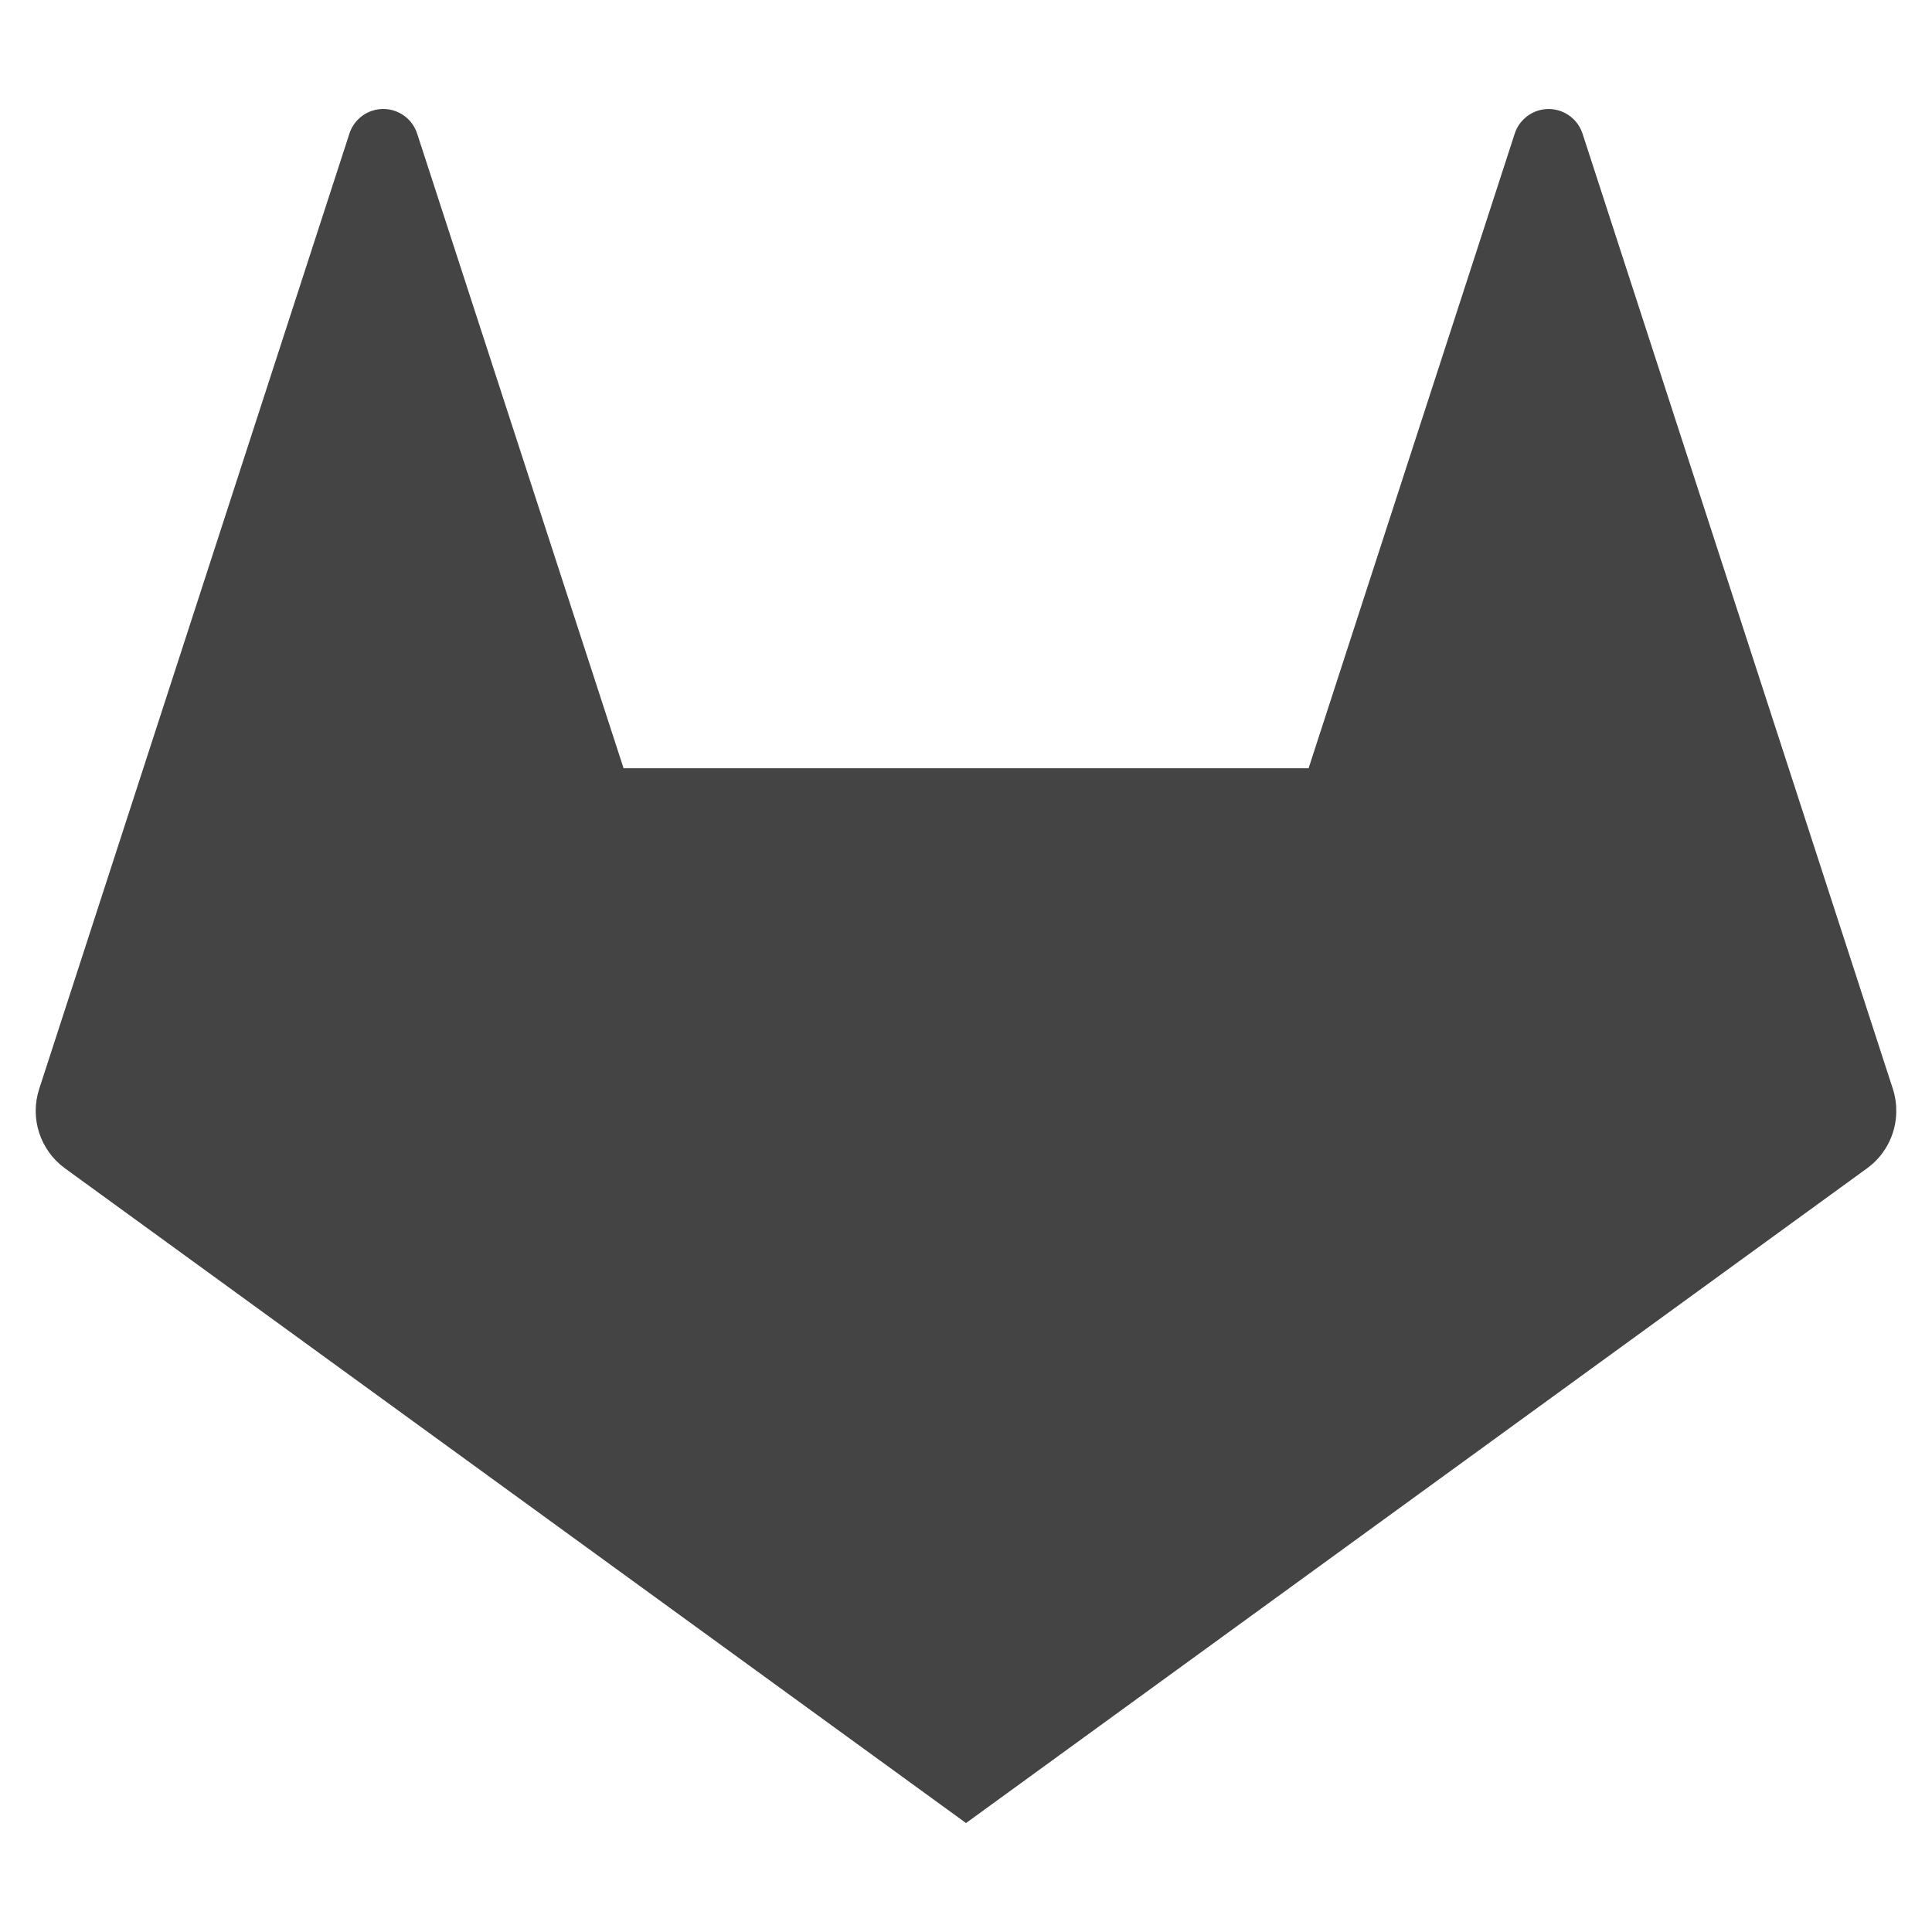
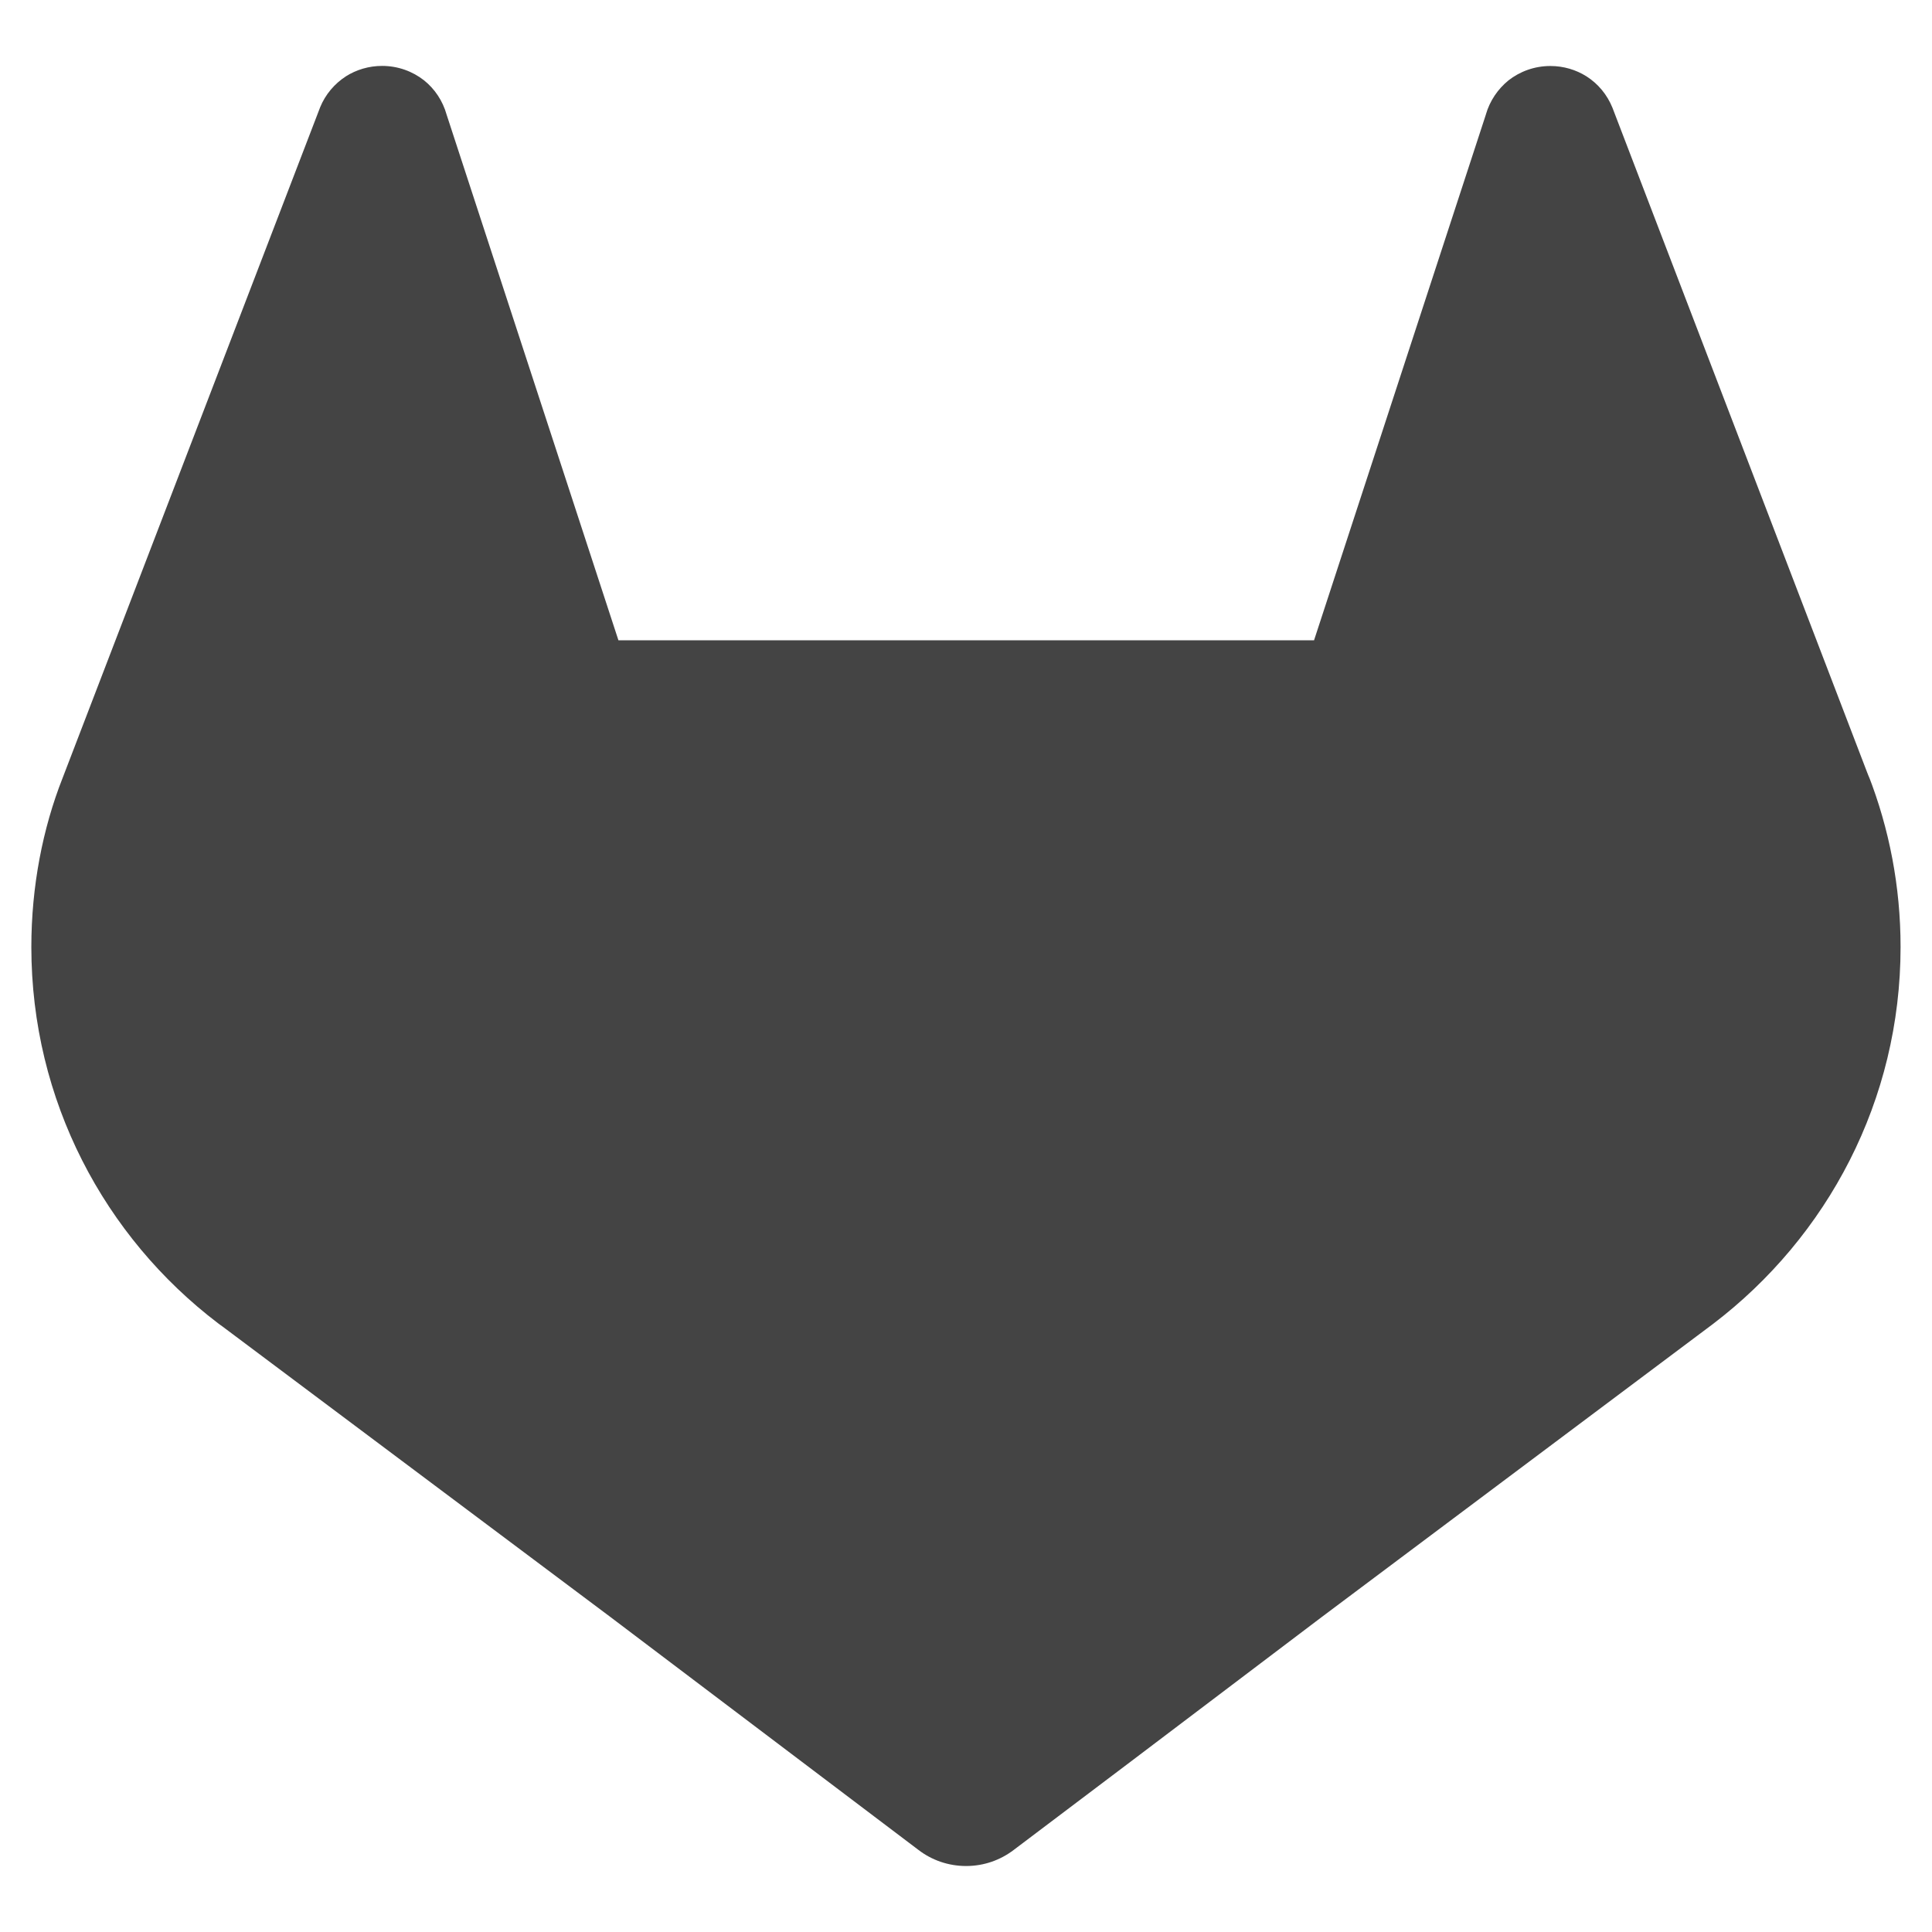
<svg xmlns="http://www.w3.org/2000/svg" version="1.1" width="1024" height="1024" viewBox="0 0 1024 1024">
-   <path fill="#444" d="M1005.014 586.889c-0.018-0.299-0.011-0.598-0.034-0.895-0.006-0.085-0.022-0.17-0.028-0.253-0.229-2.851-0.769-5.707-1.669-8.516l-164.496-506.373c-0.006-0.014-0.011-0.026-0.018-0.040l-0.043-0.136c-3.313-9.896-14.027-15.233-23.924-11.918-5.624 1.884-10.038 6.296-11.92 11.918l-109.306 336.532h-363.060l-109.463-336.532c-3.289-9.89-13.972-15.24-23.861-11.953-5.647 1.878-10.077 6.308-11.954 11.953l-164.468 506.49c-5.034 15.483 0.459 32.447 13.613 42.038l477.629 347.048 477.598-347.048c10.454-7.595 16.050-19.848 15.404-32.315z" />
+   <path fill="#444" d="M990.888 412.622l-1.391-3.559-134.856-351.935c-2.838-7.014-7.648-12.739-13.738-16.635l-0.141-0.084c-5.41-3.406-11.989-5.427-19.040-5.427-8.42 0-16.166 2.881-22.307 7.711l0.077-0.058c-5.646 4.61-9.837 10.806-11.908 17.905l-0.064 0.255-91.047 278.572h-368.694l-91.056-278.572c-2.077-7.394-6.28-13.62-11.905-18.161l-0.068-0.052c-6.063-4.767-13.807-7.648-22.224-7.648-7.053 0-13.636 2.022-19.196 5.519l0.151-0.088c-6.217 3.996-11.021 9.713-13.793 16.478l-0.086 0.236-136.446 355.336c-10.473 26.561-16.544 57.324-16.544 89.508 0 81.391 38.834 153.716 98.982 199.451l0.616 0.451 0.466 0.358 1.238 0.88 205.42 153.834 163.539 123.656c6.908 5.289 15.67 8.475 25.176 8.475s18.267-3.186 25.276-8.548l-0.1 0.074 61.903-46.736 101.632-76.921 207.175-155.176c60.656-46.21 99.406-118.483 99.406-199.807 0-32.1-6.038-62.79-17.040-90.998l0.585 1.706z" />
</svg>
